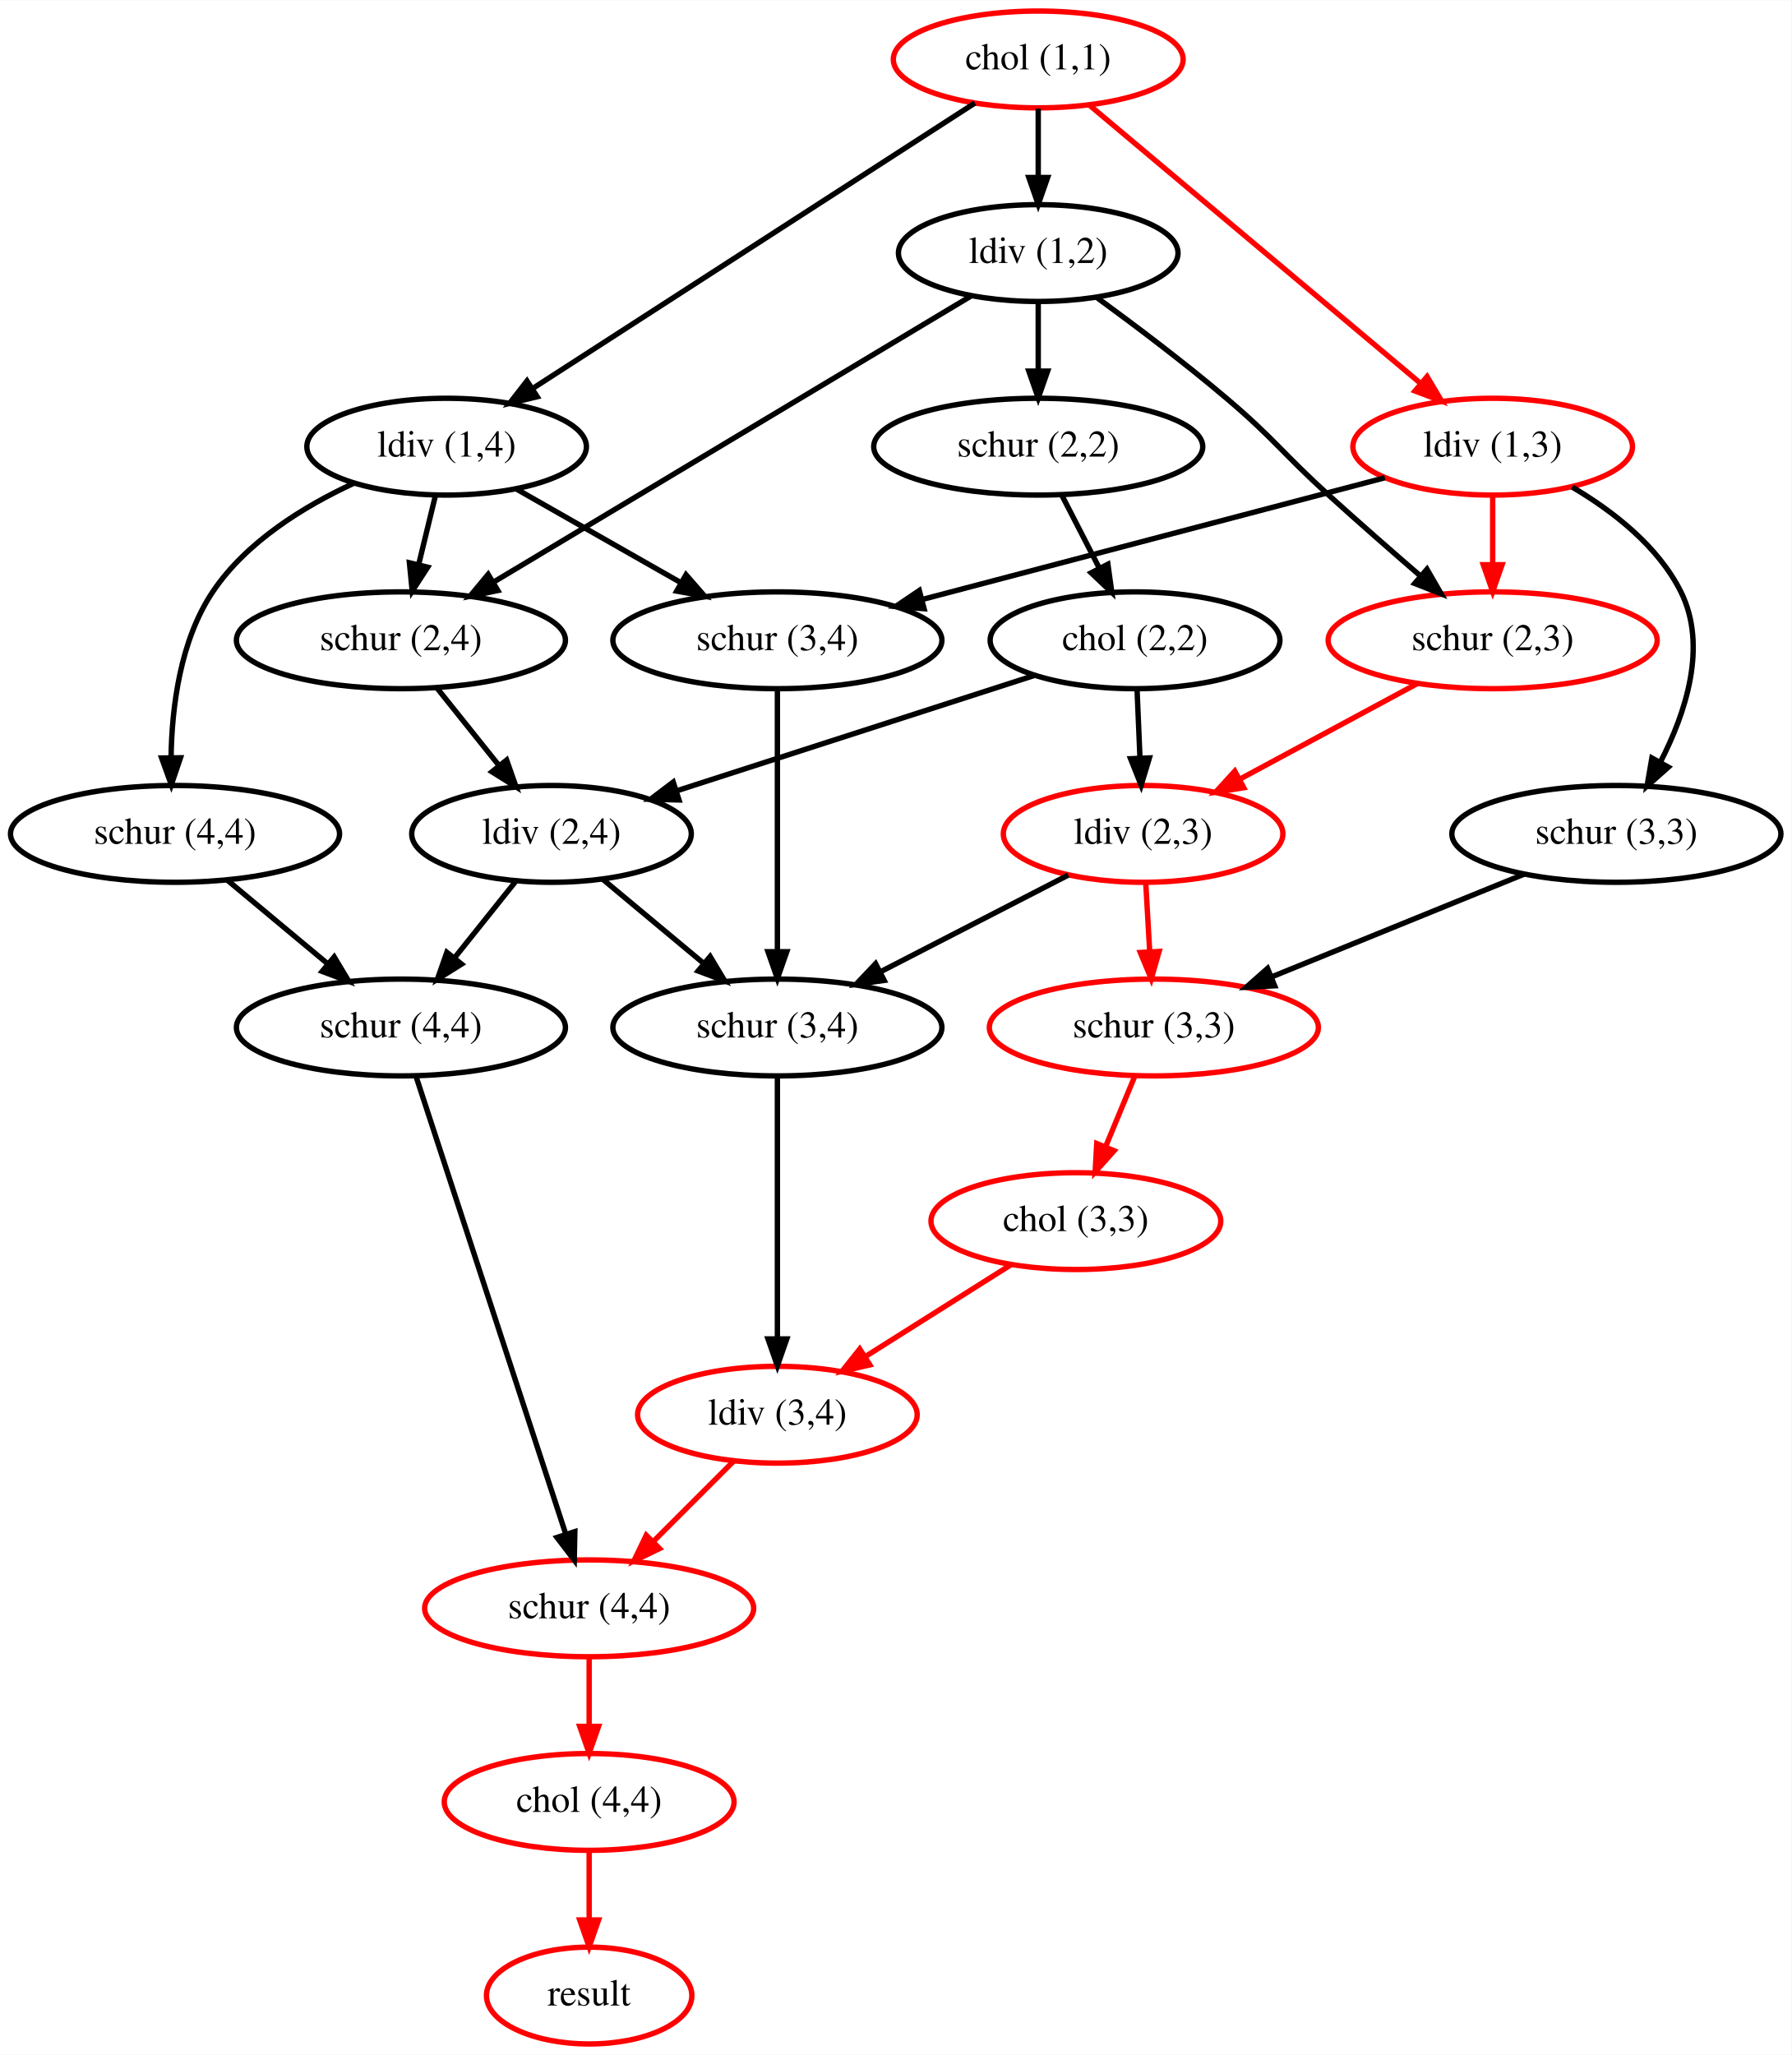
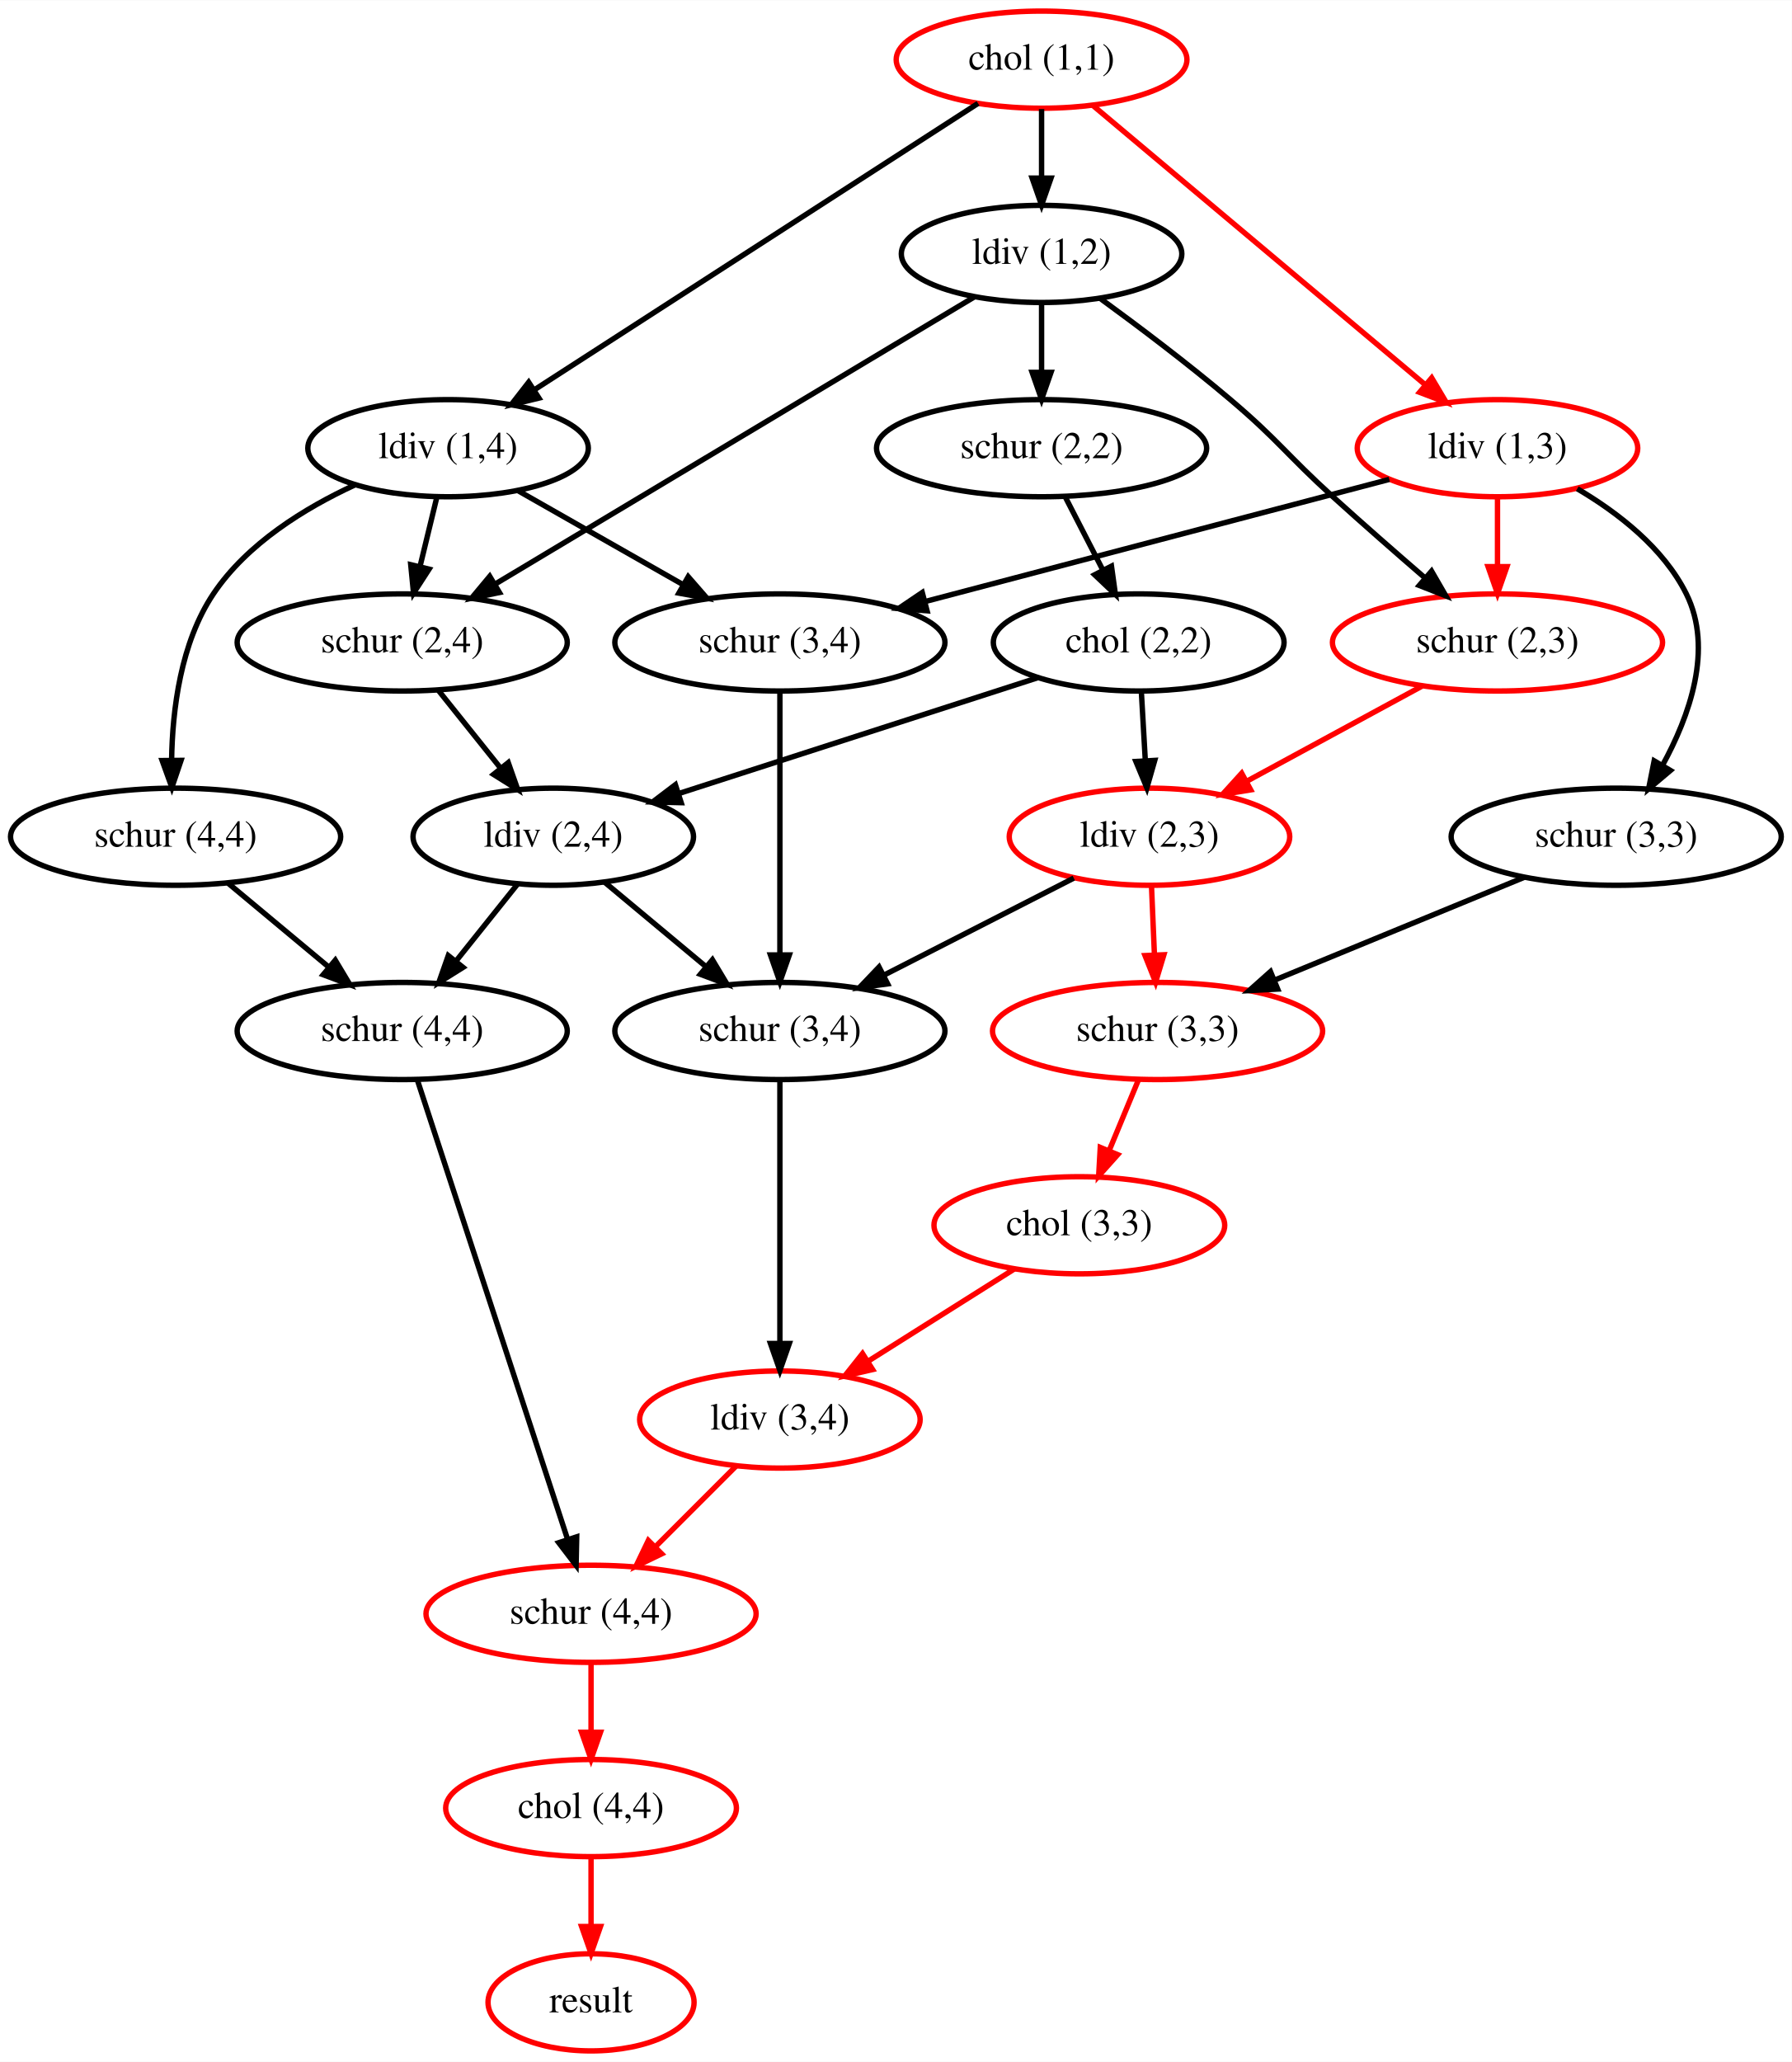
- <svg xmlns="http://www.w3.org/2000/svg" width="666pt" height="764pt" viewBox="0.00 0.00 666.19 764.00">
+ <svg xmlns="http://www.w3.org/2000/svg" width="664pt" height="764pt" viewBox="0.00 0.00 664.19 764.00">
  <g id="graph0" class="graph" transform="scale(1 1) rotate(0) translate(4 760)">
-     <polygon fill="white" stroke="transparent" points="-4,4 -4,-760 662.19,-760 662.19,4 -4,4" />
+     <polygon fill="white" stroke="transparent" points="-4,4 -4,-760 660.19,-760 660.19,4 -4,4" />
    <g id="node1" class="node">
      <ellipse fill="none" stroke="black" stroke-width="2" cx="382.09" cy="-666" rx="51.99" ry="18" />
      <text text-anchor="middle" x="382.09" y="-662.3" font-family="Times,serif" font-size="14.00">ldiv (1,2)</text>
    </g>
    <g id="node3" class="node">
+       <ellipse fill="none" stroke="black" stroke-width="2" cx="382.09" cy="-594" rx="61.19" ry="18" />
+       <text text-anchor="middle" x="382.09" y="-590.3" font-family="Times,serif" font-size="14.00">schur (2,2)</text>
+     </g>
+     <g id="edge2" class="edge">
+       <path fill="none" stroke="black" stroke-width="2" d="M382.09,-647.7C382.09,-639.98 382.09,-630.71 382.09,-622.11" />
+       <polygon fill="black" stroke="black" stroke-width="2" points="385.59,-622.1 382.09,-612.1 378.59,-622.1 385.59,-622.1" />
+     </g>
+     <g id="node6" class="node">
      <ellipse fill="none" stroke="black" stroke-width="2" cx="145.09" cy="-522" rx="61.19" ry="18" />
      <text text-anchor="middle" x="145.09" y="-518.3" font-family="Times,serif" font-size="14.00">schur (2,4)</text>
    </g>
-     <g id="edge2" class="edge">
+     <g id="edge6" class="edge">
      <path fill="none" stroke="black" stroke-width="2" d="M357.18,-650.07C314.64,-624.58 227.93,-572.63 179.59,-543.67" />
      <polygon fill="black" stroke="black" stroke-width="2" points="181.13,-540.51 170.75,-538.37 177.53,-546.51 181.13,-540.51" />
    </g>
-     <g id="node8" class="node">
+     <g id="node21" class="node">
      <ellipse fill="none" stroke="red" stroke-width="2" cx="551.09" cy="-522" rx="61.19" ry="18" />
      <text text-anchor="middle" x="551.09" y="-518.3" font-family="Times,serif" font-size="14.00">schur (2,3)</text>
    </g>
-     <g id="edge8" class="edge">
+     <g id="edge28" class="edge">
      <path fill="none" stroke="black" stroke-width="2" d="M403.71,-649.59C417.79,-639.32 436.4,-625.31 452.09,-612 469.84,-596.96 472.87,-591.63 490.09,-576 501.11,-566.01 513.46,-555.21 524.15,-545.98" />
      <polygon fill="black" stroke="black" stroke-width="2" points="526.65,-548.44 531.95,-539.26 522.09,-543.13 526.65,-548.44" />
-     </g>
-     <g id="node20" class="node">
-       <ellipse fill="none" stroke="black" stroke-width="2" cx="382.09" cy="-594" rx="61.19" ry="18" />
-       <text text-anchor="middle" x="382.09" y="-590.3" font-family="Times,serif" font-size="14.00">schur (2,2)</text>
-     </g>
-     <g id="edge21" class="edge">
-       <path fill="none" stroke="black" stroke-width="2" d="M382.09,-647.7C382.09,-639.98 382.09,-630.71 382.09,-622.11" />
-       <polygon fill="black" stroke="black" stroke-width="2" points="385.59,-622.1 382.09,-612.1 378.59,-622.1 385.59,-622.1" />
    </g>
    <g id="node2" class="node">
      <ellipse fill="none" stroke="red" stroke-width="2" cx="382.09" cy="-738" rx="53.89" ry="18" />
      <text text-anchor="middle" x="382.09" y="-734.3" font-family="Times,serif" font-size="14.00">chol (1,1)</text>
    </g>
    <g id="edge1" class="edge">
      <path fill="none" stroke="black" stroke-width="2" d="M382.09,-719.7C382.09,-711.98 382.09,-702.71 382.09,-694.11" />
      <polygon fill="black" stroke="black" stroke-width="2" points="385.59,-694.1 382.09,-684.1 378.59,-694.1 385.59,-694.1" />
    </g>
-     <g id="node4" class="node">
+     <g id="node5" class="node">
      <ellipse fill="none" stroke="black" stroke-width="2" cx="162.09" cy="-594" rx="51.99" ry="18" />
      <text text-anchor="middle" x="162.09" y="-590.3" font-family="Times,serif" font-size="14.00">ldiv (1,4)</text>
    </g>
    <g id="edge4" class="edge">
      <path fill="none" stroke="black" stroke-width="2" d="M358.55,-721.8C318.85,-696.18 238.57,-644.36 193.91,-615.53" />
      <polygon fill="black" stroke="black" stroke-width="2" points="195.77,-612.57 185.47,-610.09 191.97,-618.45 195.77,-612.57" />
    </g>
-     <g id="node9" class="node">
+     <g id="node8" class="node">
      <ellipse fill="none" stroke="red" stroke-width="2" cx="551.09" cy="-594" rx="51.99" ry="18" />
      <text text-anchor="middle" x="551.09" y="-590.3" font-family="Times,serif" font-size="14.00">ldiv (1,3)</text>
    </g>
-     <g id="edge30" class="edge">
+     <g id="edge9" class="edge">
      <path fill="none" stroke="red" stroke-width="2" d="M401.15,-720.99C431.28,-695.67 490.01,-646.33 524.35,-617.48" />
      <polygon fill="red" stroke="red" stroke-width="2" points="526.7,-620.07 532.11,-610.95 522.2,-614.71 526.7,-620.07" />
+     </g>
+     <g id="node4" class="node">
+       <ellipse fill="none" stroke="black" stroke-width="2" cx="418.09" cy="-522" rx="53.89" ry="18" />
+       <text text-anchor="middle" x="418.09" y="-518.3" font-family="Times,serif" font-size="14.00">chol (2,2)</text>
+     </g>
+     <g id="edge3" class="edge">
+       <path fill="none" stroke="black" stroke-width="2" d="M390.81,-576.05C395.01,-567.89 400.14,-557.91 404.81,-548.82" />
+       <polygon fill="black" stroke="black" stroke-width="2" points="408,-550.28 409.46,-539.79 401.77,-547.08 408,-550.28" />
    </g>
    <g id="node7" class="node">
      <ellipse fill="none" stroke="black" stroke-width="2" cx="201.09" cy="-450" rx="51.99" ry="18" />
      <text text-anchor="middle" x="201.09" y="-446.3" font-family="Times,serif" font-size="14.00">ldiv (2,4)</text>
    </g>
-     <g id="edge24" class="edge">
+     <g id="edge8" class="edge">
+       <path fill="none" stroke="black" stroke-width="2" d="M380.79,-508.97C343.93,-497.07 287.43,-478.85 247.64,-466.02" />
+       <polygon fill="black" stroke="black" stroke-width="2" points="248.5,-462.62 237.91,-462.88 246.35,-469.28 248.5,-462.62" />
+     </g>
+     <g id="node13" class="node">
+       <ellipse fill="none" stroke="red" stroke-width="2" cx="422.09" cy="-450" rx="51.99" ry="18" />
+       <text text-anchor="middle" x="422.09" y="-446.3" font-family="Times,serif" font-size="14.00">ldiv (2,3)</text>
+     </g>
+     <g id="edge30" class="edge">
+       <path fill="none" stroke="black" stroke-width="2" d="M419.08,-503.7C419.52,-495.98 420.05,-486.71 420.55,-478.11" />
+       <polygon fill="black" stroke="black" stroke-width="2" points="424.04,-478.29 421.12,-468.1 417.05,-477.89 424.04,-478.29" />
+     </g>
+     <g id="edge5" class="edge">
+       <path fill="none" stroke="black" stroke-width="2" d="M157.98,-576.05C156.09,-568.26 153.79,-558.82 151.67,-550.08" />
+       <polygon fill="black" stroke="black" stroke-width="2" points="155.05,-549.17 149.29,-540.28 148.25,-550.82 155.05,-549.17" />
+     </g>
+     <g id="node10" class="node">
+       <ellipse fill="none" stroke="black" stroke-width="2" cx="61.09" cy="-450" rx="61.19" ry="18" />
+       <text text-anchor="middle" x="61.09" y="-446.3" font-family="Times,serif" font-size="14.00">schur (4,4)</text>
+     </g>
+     <g id="edge31" class="edge">
+       <path fill="none" stroke="black" stroke-width="2" d="M127.6,-580.41C109.1,-571.86 87.59,-558.67 75.09,-540 62.97,-521.88 59.89,-497.1 59.61,-478.29" />
+       <polygon fill="black" stroke="black" stroke-width="2" points="63.11,-478.3 59.71,-468.27 56.11,-478.23 63.11,-478.3" />
+     </g>
+     <g id="node15" class="node">
+       <ellipse fill="none" stroke="black" stroke-width="2" cx="285.09" cy="-522" rx="61.19" ry="18" />
+       <text text-anchor="middle" x="285.09" y="-518.3" font-family="Times,serif" font-size="14.00">schur (3,4)</text>
+     </g>
+     <g id="edge17" class="edge">
+       <path fill="none" stroke="black" stroke-width="2" d="M187.88,-578.33C205.72,-568.17 229.69,-554.53 249.37,-543.33" />
+       <polygon fill="black" stroke="black" stroke-width="2" points="251.11,-546.37 258.07,-538.38 247.64,-540.29 251.11,-546.37" />
+     </g>
+     <g id="edge7" class="edge">
      <path fill="none" stroke="black" stroke-width="2" d="M158.37,-504.41C165.27,-495.78 173.84,-485.06 181.5,-475.5" />
      <polygon fill="black" stroke="black" stroke-width="2" points="184.4,-477.47 187.92,-467.47 178.94,-473.09 184.4,-477.47" />
    </g>
-     <g id="edge3" class="edge">
-       <path fill="none" stroke="black" stroke-width="2" d="M157.98,-576.05C156.09,-568.26 153.79,-558.82 151.67,-550.08" />
-       <polygon fill="black" stroke="black" stroke-width="2" points="155.05,-549.17 149.29,-540.28 148.25,-550.82 155.05,-549.17" />
-     </g>
-     <g id="node5" class="node">
-       <ellipse fill="none" stroke="black" stroke-width="2" cx="61.09" cy="-450" rx="61.19" ry="18" />
-       <text text-anchor="middle" x="61.09" y="-446.3" font-family="Times,serif" font-size="14.00">schur (4,4)</text>
-     </g>
-     <g id="edge5" class="edge">
-       <path fill="none" stroke="black" stroke-width="2" d="M127.6,-580.41C109.1,-571.86 87.59,-558.67 75.09,-540 62.97,-521.88 59.89,-497.1 59.61,-478.29" />
-       <polygon fill="black" stroke="black" stroke-width="2" points="63.11,-478.3 59.71,-468.27 56.11,-478.23 63.11,-478.3" />
-     </g>
-     <g id="node18" class="node">
-       <ellipse fill="none" stroke="black" stroke-width="2" cx="285.09" cy="-522" rx="61.19" ry="18" />
-       <text text-anchor="middle" x="285.09" y="-518.3" font-family="Times,serif" font-size="14.00">schur (3,4)</text>
-     </g>
-     <g id="edge19" class="edge">
-       <path fill="none" stroke="black" stroke-width="2" d="M187.88,-578.33C205.72,-568.17 229.69,-554.53 249.37,-543.33" />
-       <polygon fill="black" stroke="black" stroke-width="2" points="251.11,-546.37 258.07,-538.38 247.64,-540.29 251.11,-546.37" />
-     </g>
-     <g id="node6" class="node">
+     <g id="node9" class="node">
      <ellipse fill="none" stroke="black" stroke-width="2" cx="145.09" cy="-378" rx="61.19" ry="18" />
      <text text-anchor="middle" x="145.09" y="-374.3" font-family="Times,serif" font-size="14.00">schur (4,4)</text>
    </g>
-     <g id="edge6" class="edge">
+     <g id="edge10" class="edge">
+       <path fill="none" stroke="black" stroke-width="2" d="M187.82,-432.41C181.02,-423.91 172.59,-413.37 165.03,-403.91" />
+       <polygon fill="black" stroke="black" stroke-width="2" points="167.64,-401.58 158.66,-395.96 162.17,-405.95 167.64,-401.58" />
+     </g>
+     <g id="node16" class="node">
+       <ellipse fill="none" stroke="black" stroke-width="2" cx="285.09" cy="-378" rx="61.19" ry="18" />
+       <text text-anchor="middle" x="285.09" y="-374.3" font-family="Times,serif" font-size="14.00">schur (3,4)</text>
+     </g>
+     <g id="edge19" class="edge">
+       <path fill="none" stroke="black" stroke-width="2" d="M220.16,-433.12C231.27,-423.85 245.49,-412.01 257.78,-401.76" />
+       <polygon fill="black" stroke="black" stroke-width="2" points="260.08,-404.4 265.53,-395.31 255.6,-399.02 260.08,-404.4" />
+     </g>
+     <g id="node11" class="node">
+       <ellipse fill="none" stroke="black" stroke-width="2" cx="595.09" cy="-450" rx="61.19" ry="18" />
+       <text text-anchor="middle" x="595.09" y="-446.3" font-family="Times,serif" font-size="14.00">schur (3,3)</text>
+     </g>
+     <g id="edge12" class="edge">
+       <path fill="none" stroke="black" stroke-width="2" d="M580.66,-578.97C595.72,-570.1 612.61,-557.06 621.09,-540 631.21,-519.65 622.27,-494.69 612.21,-476.38" />
+       <polygon fill="black" stroke="black" stroke-width="2" points="615.19,-474.56 607.1,-467.73 609.17,-478.12 615.19,-474.56" />
+     </g>
+     <g id="edge16" class="edge">
+       <path fill="none" stroke="black" stroke-width="2" d="M510.98,-582.44C465.13,-570.38 389.85,-550.57 338.93,-537.17" />
+       <polygon fill="black" stroke="black" stroke-width="2" points="339.64,-533.74 329.08,-534.58 337.86,-540.51 339.64,-533.74" />
+     </g>
+     <g id="edge27" class="edge">
+       <path fill="none" stroke="red" stroke-width="2" d="M551.09,-575.7C551.09,-567.98 551.09,-558.71 551.09,-550.11" />
+       <polygon fill="red" stroke="red" stroke-width="2" points="554.59,-550.1 551.09,-540.1 547.59,-550.1 554.59,-550.1" />
+     </g>
+     <g id="node18" class="node">
+       <ellipse fill="none" stroke="red" stroke-width="2" cx="215.09" cy="-162" rx="61.19" ry="18" />
+       <text text-anchor="middle" x="215.09" y="-158.3" font-family="Times,serif" font-size="14.00">schur (4,4)</text>
+     </g>
+     <g id="edge23" class="edge">
+       <path fill="none" stroke="black" stroke-width="2" d="M150.7,-359.85C162.89,-322.58 191.87,-234 206.43,-189.49" />
+       <polygon fill="black" stroke="black" stroke-width="2" points="209.77,-190.53 209.55,-179.94 203.12,-188.35 209.77,-190.53" />
+     </g>
+     <g id="edge11" class="edge">
      <path fill="none" stroke="black" stroke-width="2" d="M80.58,-432.76C91.71,-423.49 105.84,-411.71 118.03,-401.55" />
      <polygon fill="black" stroke="black" stroke-width="2" points="120.28,-404.24 125.72,-395.15 115.79,-398.86 120.28,-404.24" />
-     </g>
-     <g id="node15" class="node">
-       <ellipse fill="none" stroke="red" stroke-width="2" cx="215.09" cy="-162" rx="61.19" ry="18" />
-       <text text-anchor="middle" x="215.09" y="-158.3" font-family="Times,serif" font-size="14.00">schur (4,4)</text>
-     </g>
-     <g id="edge16" class="edge">
-       <path fill="none" stroke="black" stroke-width="2" d="M150.7,-359.85C162.89,-322.58 191.87,-234 206.43,-189.49" />
-       <polygon fill="black" stroke="black" stroke-width="2" points="209.77,-190.53 209.55,-179.94 203.12,-188.35 209.77,-190.53" />
-     </g>
-     <g id="edge7" class="edge">
-       <path fill="none" stroke="black" stroke-width="2" d="M187.82,-432.41C181.02,-423.91 172.59,-413.37 165.03,-403.91" />
-       <polygon fill="black" stroke="black" stroke-width="2" points="167.64,-401.58 158.66,-395.96 162.17,-405.95 167.64,-401.58" />
-     </g>
-     <g id="node21" class="node">
-       <ellipse fill="none" stroke="black" stroke-width="2" cx="285.09" cy="-378" rx="61.19" ry="18" />
-       <text text-anchor="middle" x="285.09" y="-374.3" font-family="Times,serif" font-size="14.00">schur (3,4)</text>
-     </g>
-     <g id="edge27" class="edge">
-       <path fill="none" stroke="black" stroke-width="2" d="M220.16,-433.12C231.27,-423.85 245.49,-412.01 257.78,-401.76" />
-       <polygon fill="black" stroke="black" stroke-width="2" points="260.08,-404.4 265.53,-395.31 255.6,-399.02 260.08,-404.4" />
-     </g>
-     <g id="node10" class="node">
-       <ellipse fill="none" stroke="red" stroke-width="2" cx="421.09" cy="-450" rx="51.99" ry="18" />
-       <text text-anchor="middle" x="421.09" y="-446.3" font-family="Times,serif" font-size="14.00">ldiv (2,3)</text>
-     </g>
-     <g id="edge11" class="edge">
-       <path fill="none" stroke="red" stroke-width="2" d="M523.21,-505.98C503.84,-495.56 477.86,-481.57 456.96,-470.31" />
-       <polygon fill="red" stroke="red" stroke-width="2" points="458.51,-467.17 448.05,-465.51 455.19,-473.34 458.51,-467.17" />
-     </g>
-     <g id="edge9" class="edge">
-       <path fill="none" stroke="red" stroke-width="2" d="M551.09,-575.7C551.09,-567.98 551.09,-558.71 551.09,-550.11" />
-       <polygon fill="red" stroke="red" stroke-width="2" points="554.59,-550.1 551.09,-540.1 547.59,-550.1 554.59,-550.1" />
-     </g>
-     <g id="node13" class="node">
-       <ellipse fill="none" stroke="black" stroke-width="2" cx="597.09" cy="-450" rx="61.19" ry="18" />
-       <text text-anchor="middle" x="597.09" y="-446.3" font-family="Times,serif" font-size="14.00">schur (3,3)</text>
-     </g>
-     <g id="edge31" class="edge">
-       <path fill="none" stroke="black" stroke-width="2" d="M580.66,-578.97C595.72,-570.1 612.61,-557.06 621.09,-540 631.1,-519.87 622.9,-495.02 613.45,-476.7" />
-       <polygon fill="black" stroke="black" stroke-width="2" points="616.41,-474.82 608.49,-467.78 610.29,-478.22 616.41,-474.82" />
-     </g>
-     <g id="edge18" class="edge">
-       <path fill="none" stroke="black" stroke-width="2" d="M510.98,-582.44C465.13,-570.38 389.85,-550.57 338.93,-537.17" />
-       <polygon fill="black" stroke="black" stroke-width="2" points="339.64,-533.74 329.08,-534.58 337.86,-540.51 339.64,-533.74" />
    </g>
    <g id="node12" class="node">
      <ellipse fill="none" stroke="red" stroke-width="2" cx="425.09" cy="-378" rx="61.19" ry="18" />
      <text text-anchor="middle" x="425.09" y="-374.3" font-family="Times,serif" font-size="14.00">schur (3,3)</text>
    </g>
-     <g id="edge12" class="edge">
-       <path fill="none" stroke="red" stroke-width="2" d="M422.08,-431.7C422.52,-423.98 423.05,-414.71 423.55,-406.11" />
-       <polygon fill="red" stroke="red" stroke-width="2" points="427.04,-406.29 424.12,-396.1 420.05,-405.89 427.04,-406.29" />
-     </g>
-     <g id="edge25" class="edge">
-       <path fill="none" stroke="black" stroke-width="2" d="M393.24,-434.67C373.12,-424.31 345.68,-410.18 323.48,-398.75" />
-       <polygon fill="black" stroke="black" stroke-width="2" points="324.81,-395.51 314.32,-394.04 321.61,-401.73 324.81,-395.51" />
-     </g>
-     <g id="node11" class="node">
-       <ellipse fill="none" stroke="black" stroke-width="2" cx="418.09" cy="-522" rx="53.89" ry="18" />
-       <text text-anchor="middle" x="418.09" y="-518.3" font-family="Times,serif" font-size="14.00">chol (2,2)</text>
-     </g>
-     <g id="edge23" class="edge">
-       <path fill="none" stroke="black" stroke-width="2" d="M380.79,-508.97C343.93,-497.07 287.43,-478.85 247.64,-466.02" />
-       <polygon fill="black" stroke="black" stroke-width="2" points="248.5,-462.62 237.91,-462.88 246.35,-469.28 248.5,-462.62" />
-     </g>
-     <g id="edge10" class="edge">
-       <path fill="none" stroke="black" stroke-width="2" d="M418.84,-503.7C419.17,-495.98 419.56,-486.71 419.93,-478.11" />
-       <polygon fill="black" stroke="black" stroke-width="2" points="423.43,-478.25 420.36,-468.1 416.44,-477.95 423.43,-478.25" />
+     <g id="edge13" class="edge">
+       <path fill="none" stroke="black" stroke-width="2" d="M561.1,-435C534.46,-424.03 497.22,-408.7 468.44,-396.85" />
+       <polygon fill="black" stroke="black" stroke-width="2" points="469.61,-393.54 459.03,-392.97 466.94,-400.02 469.61,-393.54" />
    </g>
    <g id="node14" class="node">
      <ellipse fill="none" stroke="red" stroke-width="2" cx="396.09" cy="-306" rx="53.89" ry="18" />
      <text text-anchor="middle" x="396.09" y="-302.3" font-family="Times,serif" font-size="14.00">chol (3,3)</text>
    </g>
-     <g id="edge14" class="edge">
+     <g id="edge15" class="edge">
      <path fill="none" stroke="red" stroke-width="2" d="M418.07,-360.05C414.81,-352.18 410.85,-342.62 407.19,-333.79" />
      <polygon fill="red" stroke="red" stroke-width="2" points="410.31,-332.17 403.25,-324.28 403.85,-334.85 410.31,-332.17" />
    </g>
-     <g id="edge13" class="edge">
-       <path fill="none" stroke="black" stroke-width="2" d="M562.7,-435C535.75,-424.03 498.07,-408.7 468.95,-396.85" />
-       <polygon fill="black" stroke="black" stroke-width="2" points="470.01,-393.5 459.43,-392.97 467.37,-399.98 470.01,-393.5" />
-     </g>
-     <g id="node16" class="node">
+     <g id="edge14" class="edge">
+       <path fill="none" stroke="red" stroke-width="2" d="M422.84,-431.7C423.17,-423.98 423.56,-414.71 423.93,-406.11" />
+       <polygon fill="red" stroke="red" stroke-width="2" points="427.43,-406.25 424.36,-396.1 420.44,-405.95 427.43,-406.25" />
+     </g>
+     <g id="edge20" class="edge">
+       <path fill="none" stroke="black" stroke-width="2" d="M394.04,-434.67C373.67,-424.26 345.88,-410.06 323.46,-398.6" />
+       <polygon fill="black" stroke="black" stroke-width="2" points="325.03,-395.47 314.53,-394.04 321.84,-401.71 325.03,-395.47" />
+     </g>
+     <g id="node17" class="node">
      <ellipse fill="none" stroke="red" stroke-width="2" cx="285.09" cy="-234" rx="51.99" ry="18" />
      <text text-anchor="middle" x="285.09" y="-230.3" font-family="Times,serif" font-size="14.00">ldiv (3,4)</text>
    </g>
-     <g id="edge29" class="edge">
+     <g id="edge22" class="edge">
      <path fill="none" stroke="red" stroke-width="2" d="M372.01,-289.81C356.15,-279.81 335.2,-266.6 317.84,-255.65" />
      <polygon fill="red" stroke="red" stroke-width="2" points="319.46,-252.53 309.13,-250.16 315.72,-258.45 319.46,-252.53" />
    </g>
-     <g id="node17" class="node">
+     <g id="edge18" class="edge">
+       <path fill="none" stroke="black" stroke-width="2" d="M285.09,-503.87C285.09,-479.67 285.09,-435.21 285.09,-406.39" />
+       <polygon fill="black" stroke="black" stroke-width="2" points="288.59,-406.19 285.09,-396.19 281.59,-406.19 288.59,-406.19" />
+     </g>
+     <g id="edge21" class="edge">
+       <path fill="none" stroke="black" stroke-width="2" d="M285.09,-359.87C285.09,-335.67 285.09,-291.21 285.09,-262.39" />
+       <polygon fill="black" stroke="black" stroke-width="2" points="288.59,-262.19 285.09,-252.19 281.59,-262.19 288.59,-262.19" />
+     </g>
+     <g id="edge24" class="edge">
+       <path fill="none" stroke="red" stroke-width="2" d="M268.86,-216.76C259.98,-207.88 248.8,-196.71 238.95,-186.85" />
+       <polygon fill="red" stroke="red" stroke-width="2" points="241.27,-184.23 231.73,-179.63 236.32,-189.18 241.27,-184.23" />
+     </g>
+     <g id="node19" class="node">
      <ellipse fill="none" stroke="red" stroke-width="2" cx="215.09" cy="-90" rx="53.89" ry="18" />
      <text text-anchor="middle" x="215.09" y="-86.3" font-family="Times,serif" font-size="14.00">chol (4,4)</text>
    </g>
-     <g id="edge17" class="edge">
+     <g id="edge25" class="edge">
      <path fill="none" stroke="red" stroke-width="2" d="M215.09,-143.7C215.09,-135.98 215.09,-126.71 215.09,-118.11" />
      <polygon fill="red" stroke="red" stroke-width="2" points="218.59,-118.1 215.09,-108.1 211.59,-118.1 218.59,-118.1" />
    </g>
-     <g id="edge15" class="edge">
-       <path fill="none" stroke="red" stroke-width="2" d="M268.86,-216.76C259.98,-207.88 248.8,-196.71 238.95,-186.85" />
-       <polygon fill="red" stroke="red" stroke-width="2" points="241.27,-184.23 231.73,-179.63 236.32,-189.18 241.27,-184.23" />
-     </g>
-     <g id="node19" class="node">
+     <g id="node20" class="node">
      <ellipse fill="none" stroke="red" stroke-width="2" cx="215.09" cy="-18" rx="38.19" ry="18" />
      <text text-anchor="middle" x="215.09" y="-14.3" font-family="Times,serif" font-size="14.00">result</text>
    </g>
-     <g id="edge20" class="edge">
+     <g id="edge26" class="edge">
      <path fill="none" stroke="red" stroke-width="2" d="M215.09,-71.7C215.09,-63.98 215.09,-54.71 215.09,-46.11" />
      <polygon fill="red" stroke="red" stroke-width="2" points="218.59,-46.1 215.09,-36.1 211.59,-46.1 218.59,-46.1" />
    </g>
-     <g id="edge26" class="edge">
-       <path fill="none" stroke="black" stroke-width="2" d="M285.09,-503.87C285.09,-479.67 285.09,-435.21 285.09,-406.39" />
-       <polygon fill="black" stroke="black" stroke-width="2" points="288.59,-406.19 285.09,-396.19 281.59,-406.19 288.59,-406.19" />
-     </g>
-     <g id="edge22" class="edge">
-       <path fill="none" stroke="black" stroke-width="2" d="M390.81,-576.05C395.01,-567.89 400.14,-557.91 404.81,-548.82" />
-       <polygon fill="black" stroke="black" stroke-width="2" points="408,-550.28 409.46,-539.79 401.77,-547.08 408,-550.28" />
-     </g>
-     <g id="edge28" class="edge">
-       <path fill="none" stroke="black" stroke-width="2" d="M285.09,-359.87C285.09,-335.67 285.09,-291.21 285.09,-262.39" />
-       <polygon fill="black" stroke="black" stroke-width="2" points="288.59,-262.19 285.09,-252.19 281.59,-262.19 288.59,-262.19" />
+     <g id="edge29" class="edge">
+       <path fill="none" stroke="red" stroke-width="2" d="M523.1,-505.81C504.08,-495.49 478.75,-481.74 458.21,-470.6" />
+       <polygon fill="red" stroke="red" stroke-width="2" points="459.61,-467.37 449.15,-465.68 456.27,-473.53 459.61,-467.37" />
    </g>
  </g>
</svg>
